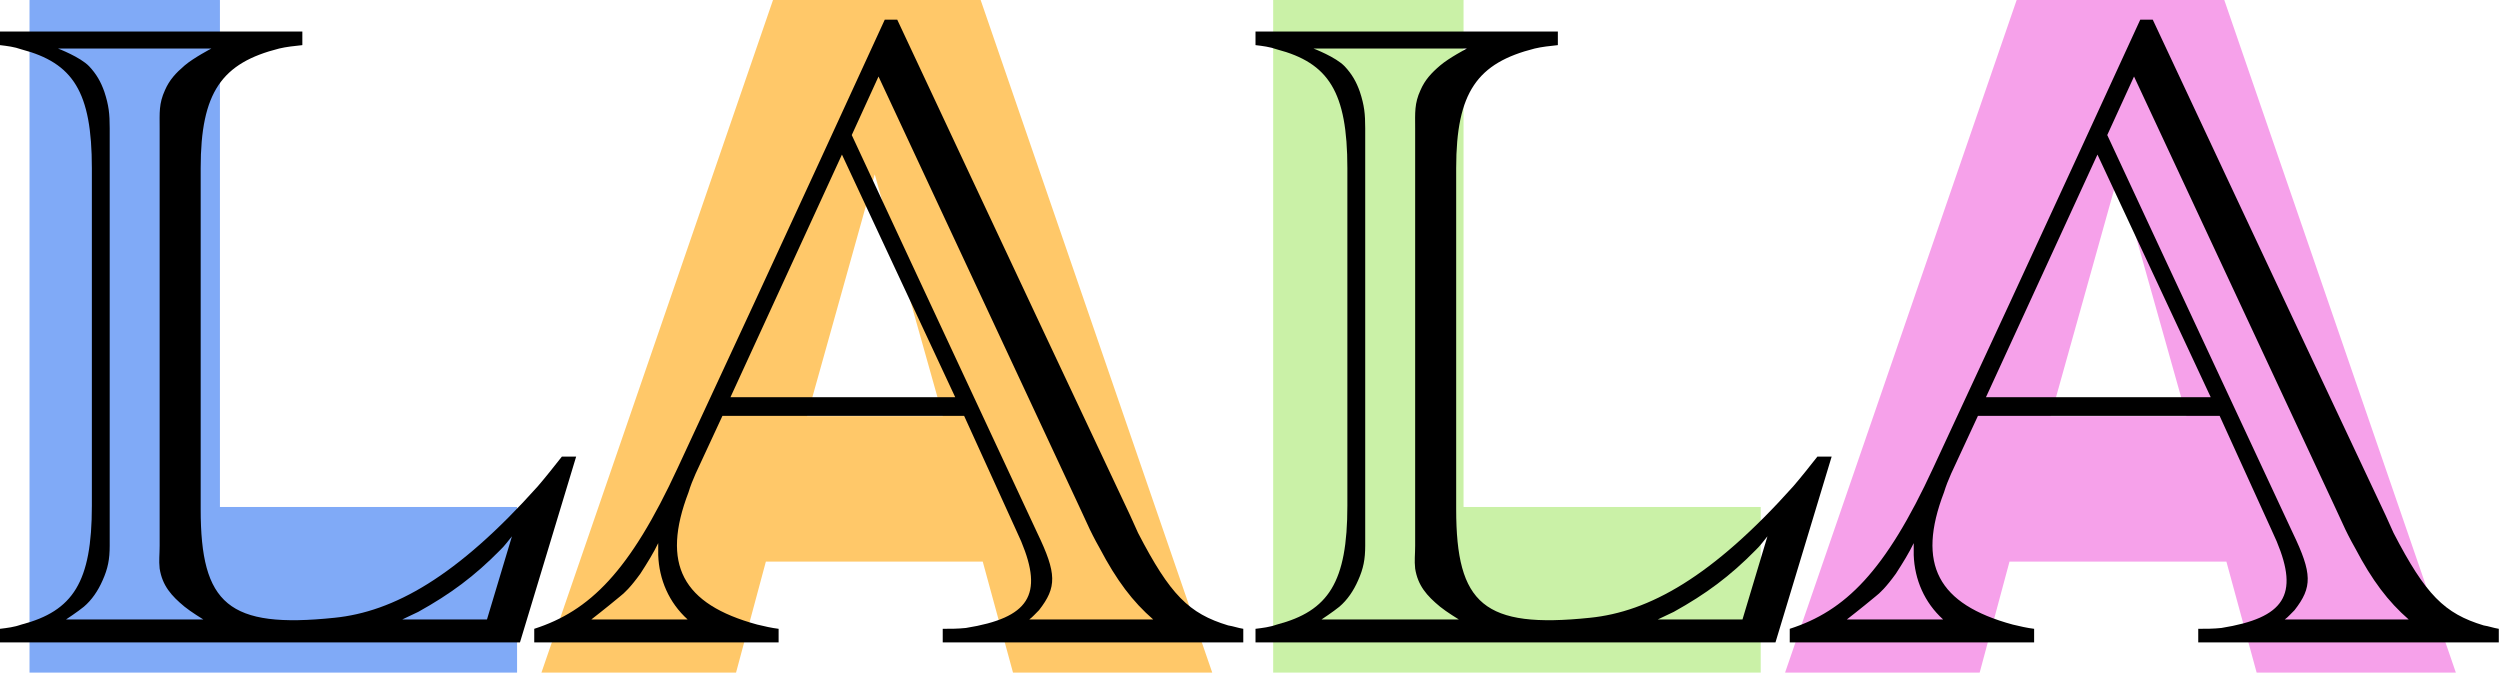
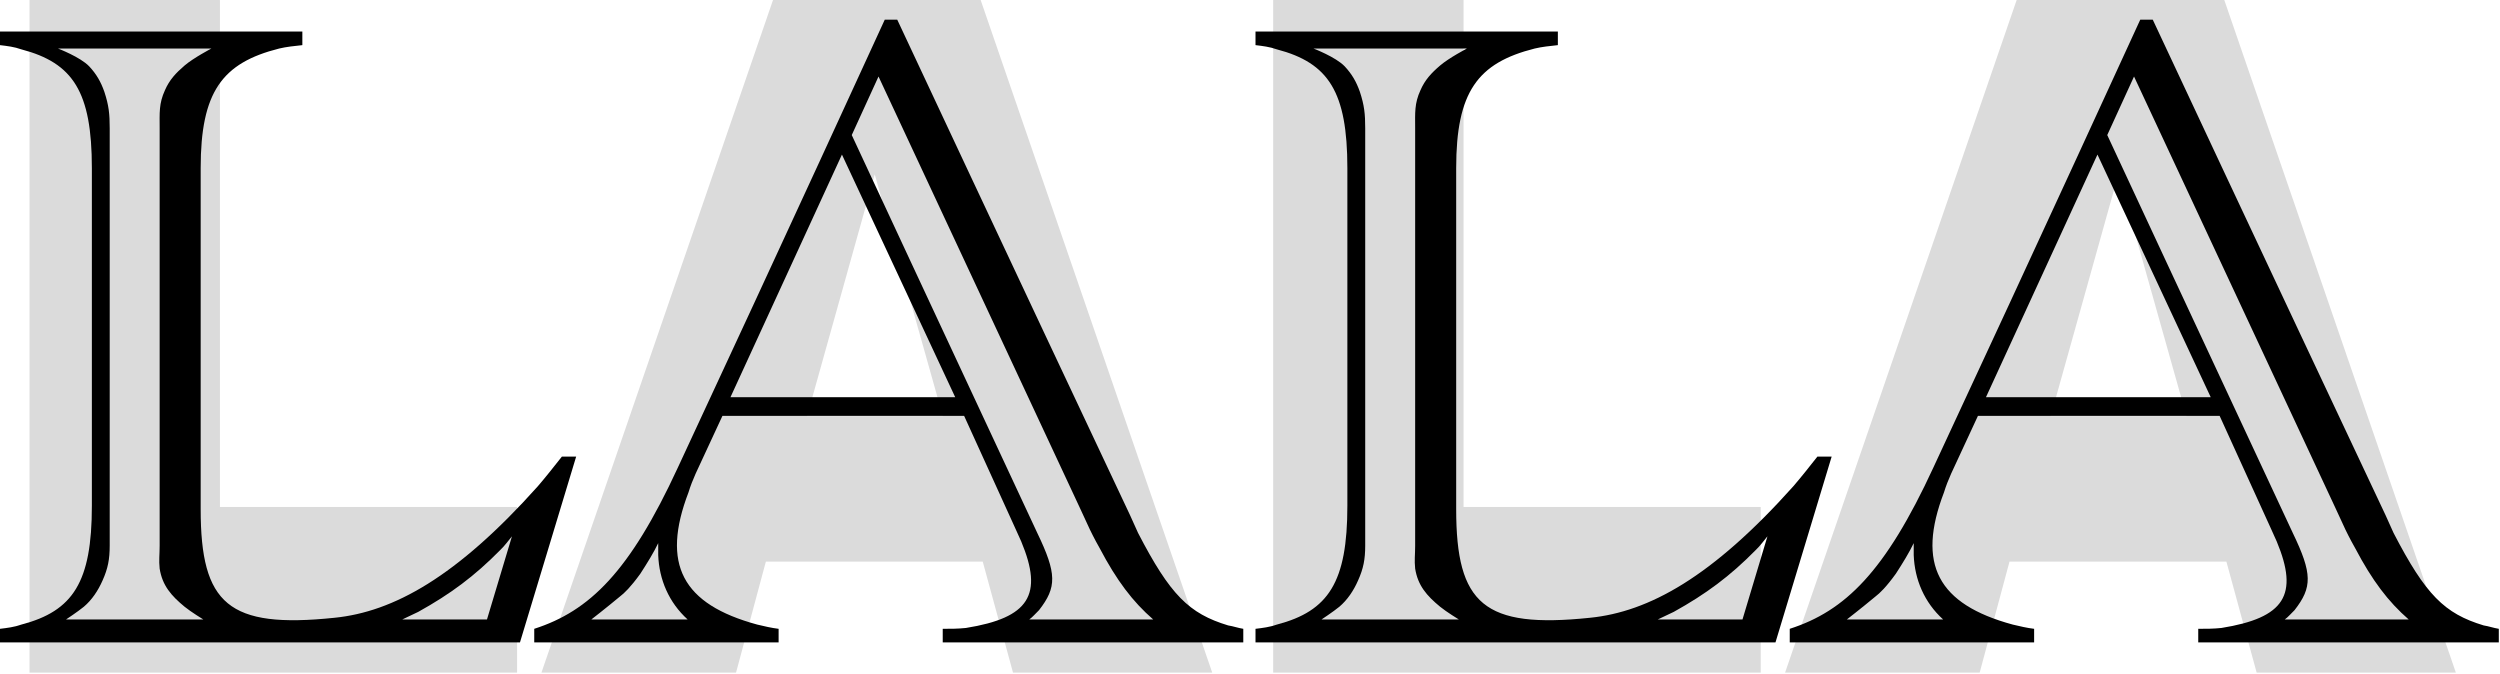
<svg xmlns="http://www.w3.org/2000/svg" width="100%" height="100%" viewBox="0 0 1569 423" version="1.1" xml:space="preserve" style="fill-rule:evenodd;clip-rule:evenodd;stroke-linejoin:round;stroke-miterlimit:2;">
-   <g transform="matrix(1,0,0,1,-502.155,-1513.92)">
-     <g transform="matrix(0.929803,0,0,1.03103,-28.6489,-7.88894)">
-       <path d="M590.809,1476.01L719.32,1476.01L719.32,1784.61L919.887,1784.61L919.887,1885.43L590.809,1885.43L590.809,1476.01Z" style="fill:rgb(86,141,244);fill-opacity:0.75;fill-rule:nonzero;" />
-       <path d="M1234.21,1817.85L1087.83,1817.85L1067.69,1885.43L936.341,1885.43L1092.65,1476.01L1232.8,1476.01L1389.11,1885.43L1254.64,1885.43L1234.21,1817.85ZM1207.26,1729.32L1161.31,1582.13L1115.63,1729.32L1207.26,1729.32Z" style="fill:rgb(255,181,55);fill-opacity:0.75;fill-rule:nonzero;" />
-       <path d="M1430.24,1476.01L1558.75,1476.01L1558.75,1784.61L1759.32,1784.61L1759.32,1885.43L1430.24,1885.43L1430.24,1476.01Z" style="fill:rgb(184,236,138);fill-opacity:0.75;fill-rule:nonzero;" />
-       <path d="M2073.65,1817.85L1927.26,1817.85L1907.12,1885.43L1775.77,1885.43L1932.09,1476.01L2072.23,1476.01L2228.54,1885.43L2094.07,1885.43L2073.65,1817.85ZM2046.7,1729.32L2000.74,1582.13L1955.07,1729.32L2046.7,1729.32Z" style="fill:rgb(243,129,226);fill-opacity:0.75;fill-rule:nonzero;" />
+   <g transform="matrix(1,0,0,1,-464.318,-935.808)">
+     <g transform="matrix(0.929803,0,0,1.03103,-66.4853,-585.998)">
+       <path d="M590.809,1476.01L719.32,1476.01L719.32,1784.61L919.887,1784.61L919.887,1885.43L590.809,1885.43L590.809,1476.01Z" style="fill:rgb(207,207,207);fill-opacity:0.75;fill-rule:nonzero;" />
+       <path d="M1234.21,1817.85L1087.83,1817.85L1067.69,1885.43L936.341,1885.43L1092.65,1476.01L1232.8,1476.01L1389.11,1885.43L1254.64,1885.43L1234.21,1817.85ZM1207.26,1729.32L1161.31,1582.13L1115.63,1729.32L1207.26,1729.32Z" style="fill:rgb(207,207,207);fill-opacity:0.75;fill-rule:nonzero;" />
+       <path d="M1430.24,1476.01L1558.75,1476.01L1558.75,1784.61L1759.32,1784.61L1759.32,1885.43L1430.24,1885.43L1430.24,1476.01Z" style="fill:rgb(207,207,207);fill-opacity:0.75;fill-rule:nonzero;" />
+       <path d="M2073.65,1817.85L1927.26,1817.85L1907.12,1885.43L1775.77,1885.43L1932.09,1476.01L2072.23,1476.01L2228.54,1885.43L2094.07,1885.43L2073.65,1817.85ZM2046.7,1729.32L2000.74,1582.13L1955.07,1729.32L2046.7,1729.32Z" style="fill:rgb(207,207,207);fill-opacity:0.75;fill-rule:nonzero;" />
    </g>
-     <g transform="matrix(0.961172,0,0,0.930703,-30.9707,162.3)">
+     <g transform="matrix(0.961172,0,0,0.930703,-68.8072,-415.809)">
      <path d="M930.867,1760.15L921.55,1760.15C916.308,1767.01 911.067,1773.88 905.826,1780.17C852.831,1841.38 811.483,1864.84 773.047,1868.84C703.746,1876.28 685.693,1859.69 685.693,1795.62L685.693,1565.64C685.693,1514.15 699.67,1494.7 736.941,1484.98C741.6,1483.83 746.841,1483.26 752.082,1482.69L752.082,1473.53L554.662,1473.53L554.662,1482.69C559.321,1483.26 563.979,1483.83 568.638,1485.55C602.415,1494.7 614.645,1514.15 614.645,1565.64L614.645,1793.33C614.645,1844.82 602.415,1864.27 568.638,1873.42C563.979,1875.13 559.321,1875.71 554.662,1876.28L554.662,1885.43L894.179,1885.43L930.867,1760.15ZM817.307,1869.99L827.789,1864.84C848.754,1852.82 864.478,1840.81 881.367,1823.08C884.278,1820.22 886.608,1816.78 888.937,1813.92L872.631,1869.99L817.307,1869.99ZM692.681,1484.98C692.681,1484.98 681.034,1491.27 675.211,1496.42C669.387,1501.57 665.31,1506.14 662.399,1513.01C658.322,1522.16 658.904,1528.45 658.904,1538.75L658.904,1820.22C658.904,1826.51 658.322,1829.94 658.904,1835.66C660.652,1847.1 666.475,1853.97 675.211,1861.4C679.287,1864.84 687.44,1869.99 687.44,1869.99L597.756,1869.99C597.756,1869.99 605.327,1864.84 609.404,1861.4C614.645,1856.83 618.721,1850.54 621.633,1843.67C625.127,1835.66 626.292,1829.37 626.292,1820.22L626.292,1538.75C626.292,1529.03 625.71,1523.3 622.798,1514.15C620.469,1507.29 617.557,1502.14 612.898,1496.99C607.074,1490.69 592.515,1484.98 592.515,1484.98L692.681,1484.98Z" style="fill-rule:nonzero;" />
      <path d="M1063.06,1876.28C1058.4,1875.71 1053.75,1874.56 1049.09,1873.42C1000.17,1859.69 986.192,1832.8 1004.25,1784.17C1005.41,1780.17 1007.16,1775.59 1008.9,1771.59L1026.38,1732.69L1184.19,1732.69L1217.97,1809.35C1219.14,1812.21 1220.3,1814.5 1221.47,1817.36C1236.03,1853.4 1226.71,1868.84 1185.36,1875.71C1180.12,1876.28 1175.46,1876.28 1170.22,1876.28L1170.22,1885.43L1366.47,1885.43L1366.47,1876.28C1362.98,1875.71 1360.07,1874.56 1356.57,1873.99C1330.95,1865.98 1318.72,1853.4 1297.76,1811.63L1292.51,1799.62C1216.23,1632.57 1140.52,1465.52 1140.52,1465.52L1132.37,1465.52C1132.37,1465.52 1065.39,1616.55 997.257,1767.58C965.809,1837.95 939.603,1864.27 903.496,1876.28L903.496,1885.43L1063.06,1885.43L1063.06,1876.28ZM1104.41,1556.49L1178.37,1720.1L1031.62,1720.1L1104.41,1556.49ZM1128.29,1503.85L1259.9,1795.04L1266.31,1809.35C1266.31,1809.35 1269.22,1815.64 1272.71,1821.93C1283.78,1843.67 1294.26,1857.97 1307.66,1869.99L1226.71,1869.99C1229.04,1868.27 1230.78,1865.98 1233.11,1863.69C1244.76,1848.25 1244.76,1839.09 1231.95,1811.63C1171.38,1677.77 1110.82,1543.33 1110.82,1543.33L1128.29,1503.85ZM984.445,1818.5L984.445,1826.51C985.027,1843.1 991.433,1858.55 1003.66,1869.99L940.768,1869.99C940.768,1869.99 950.085,1862.55 959.403,1854.54C962.315,1852.25 966.392,1848.25 972.797,1839.09C977.456,1831.66 981.533,1824.79 984.445,1818.5Z" style="fill-rule:nonzero;" />
      <path d="M1750.65,1760.15L1741.34,1760.15C1736.1,1767.01 1730.85,1773.88 1725.61,1780.17C1672.62,1841.38 1631.27,1864.84 1592.83,1868.84C1523.53,1876.28 1505.48,1859.69 1505.48,1795.62L1505.48,1565.64C1505.48,1514.15 1519.46,1494.7 1556.73,1484.98C1561.39,1483.83 1566.63,1483.26 1571.87,1482.69L1571.87,1473.53L1374.45,1473.53L1374.45,1482.69C1379.11,1483.26 1383.77,1483.83 1388.42,1485.55C1422.2,1494.7 1434.43,1514.15 1434.43,1565.64L1434.43,1793.33C1434.43,1844.82 1422.2,1864.27 1388.42,1873.42C1383.77,1875.13 1379.11,1875.71 1374.45,1876.28L1374.45,1885.43L1713.97,1885.43L1750.65,1760.15ZM1637.09,1869.99L1647.58,1864.84C1668.54,1852.82 1684.27,1840.81 1701.15,1823.08C1704.07,1820.22 1706.39,1816.78 1708.72,1813.92L1692.42,1869.99L1637.09,1869.99ZM1512.47,1484.98C1512.47,1484.98 1500.82,1491.27 1495,1496.42C1489.17,1501.57 1485.1,1506.14 1482.19,1513.01C1478.11,1522.16 1478.69,1528.45 1478.69,1538.75L1478.69,1820.22C1478.69,1826.51 1478.11,1829.94 1478.69,1835.66C1480.44,1847.1 1486.26,1853.97 1495,1861.4C1499.07,1864.84 1507.23,1869.99 1507.23,1869.99L1417.54,1869.99C1417.54,1869.99 1425.11,1864.84 1429.19,1861.4C1434.43,1856.83 1438.51,1850.54 1441.42,1843.67C1444.91,1835.66 1446.08,1829.37 1446.08,1820.22L1446.08,1538.75C1446.08,1529.03 1445.5,1523.3 1442.59,1514.15C1440.26,1507.29 1437.34,1502.14 1432.68,1496.99C1426.86,1490.69 1412.3,1484.98 1412.3,1484.98L1512.47,1484.98Z" style="fill-rule:nonzero;" />
      <path d="M1882.85,1876.28C1878.19,1875.71 1873.53,1874.56 1868.87,1873.42C1819.96,1859.69 1805.98,1832.8 1824.03,1784.17C1825.2,1780.17 1826.94,1775.59 1828.69,1771.59L1846.16,1732.69L2003.98,1732.69L2037.76,1809.35C2038.92,1812.21 2040.09,1814.5 2041.25,1817.36C2055.81,1853.4 2046.49,1868.84 2005.15,1875.71C1999.9,1876.28 1995.25,1876.28 1990.01,1876.28L1990.01,1885.43L2186.26,1885.43L2186.26,1876.28C2182.77,1875.71 2179.86,1874.56 2176.36,1873.99C2150.74,1865.98 2138.51,1853.4 2117.54,1811.63L2112.3,1799.62C2036.01,1632.57 1960.31,1465.52 1960.31,1465.52L1952.15,1465.52C1952.15,1465.52 1885.18,1616.55 1817.04,1767.58C1785.6,1837.95 1759.39,1864.27 1723.28,1876.28L1723.28,1885.43L1882.85,1885.43L1882.85,1876.28ZM1924.2,1556.49L1998.16,1720.1L1851.4,1720.1L1924.2,1556.49ZM1948.08,1503.85L2079.69,1795.04L2086.1,1809.35C2086.1,1809.35 2089.01,1815.64 2092.5,1821.93C2103.57,1843.67 2114.05,1857.97 2127.44,1869.99L2046.49,1869.99C2048.82,1868.27 2050.57,1865.98 2052.9,1863.69C2064.55,1848.25 2064.55,1839.09 2051.74,1811.63C1991.17,1677.77 1930.6,1543.33 1930.6,1543.33L1948.08,1503.85ZM1804.23,1818.5L1804.23,1826.51C1804.81,1843.1 1811.22,1858.55 1823.45,1869.99L1760.56,1869.99C1760.56,1869.99 1769.87,1862.55 1779.19,1854.54C1782.1,1852.25 1786.18,1848.25 1792.59,1839.09C1797.24,1831.66 1801.32,1824.79 1804.23,1818.5Z" style="fill-rule:nonzero;" />
    </g>
  </g>
</svg>
